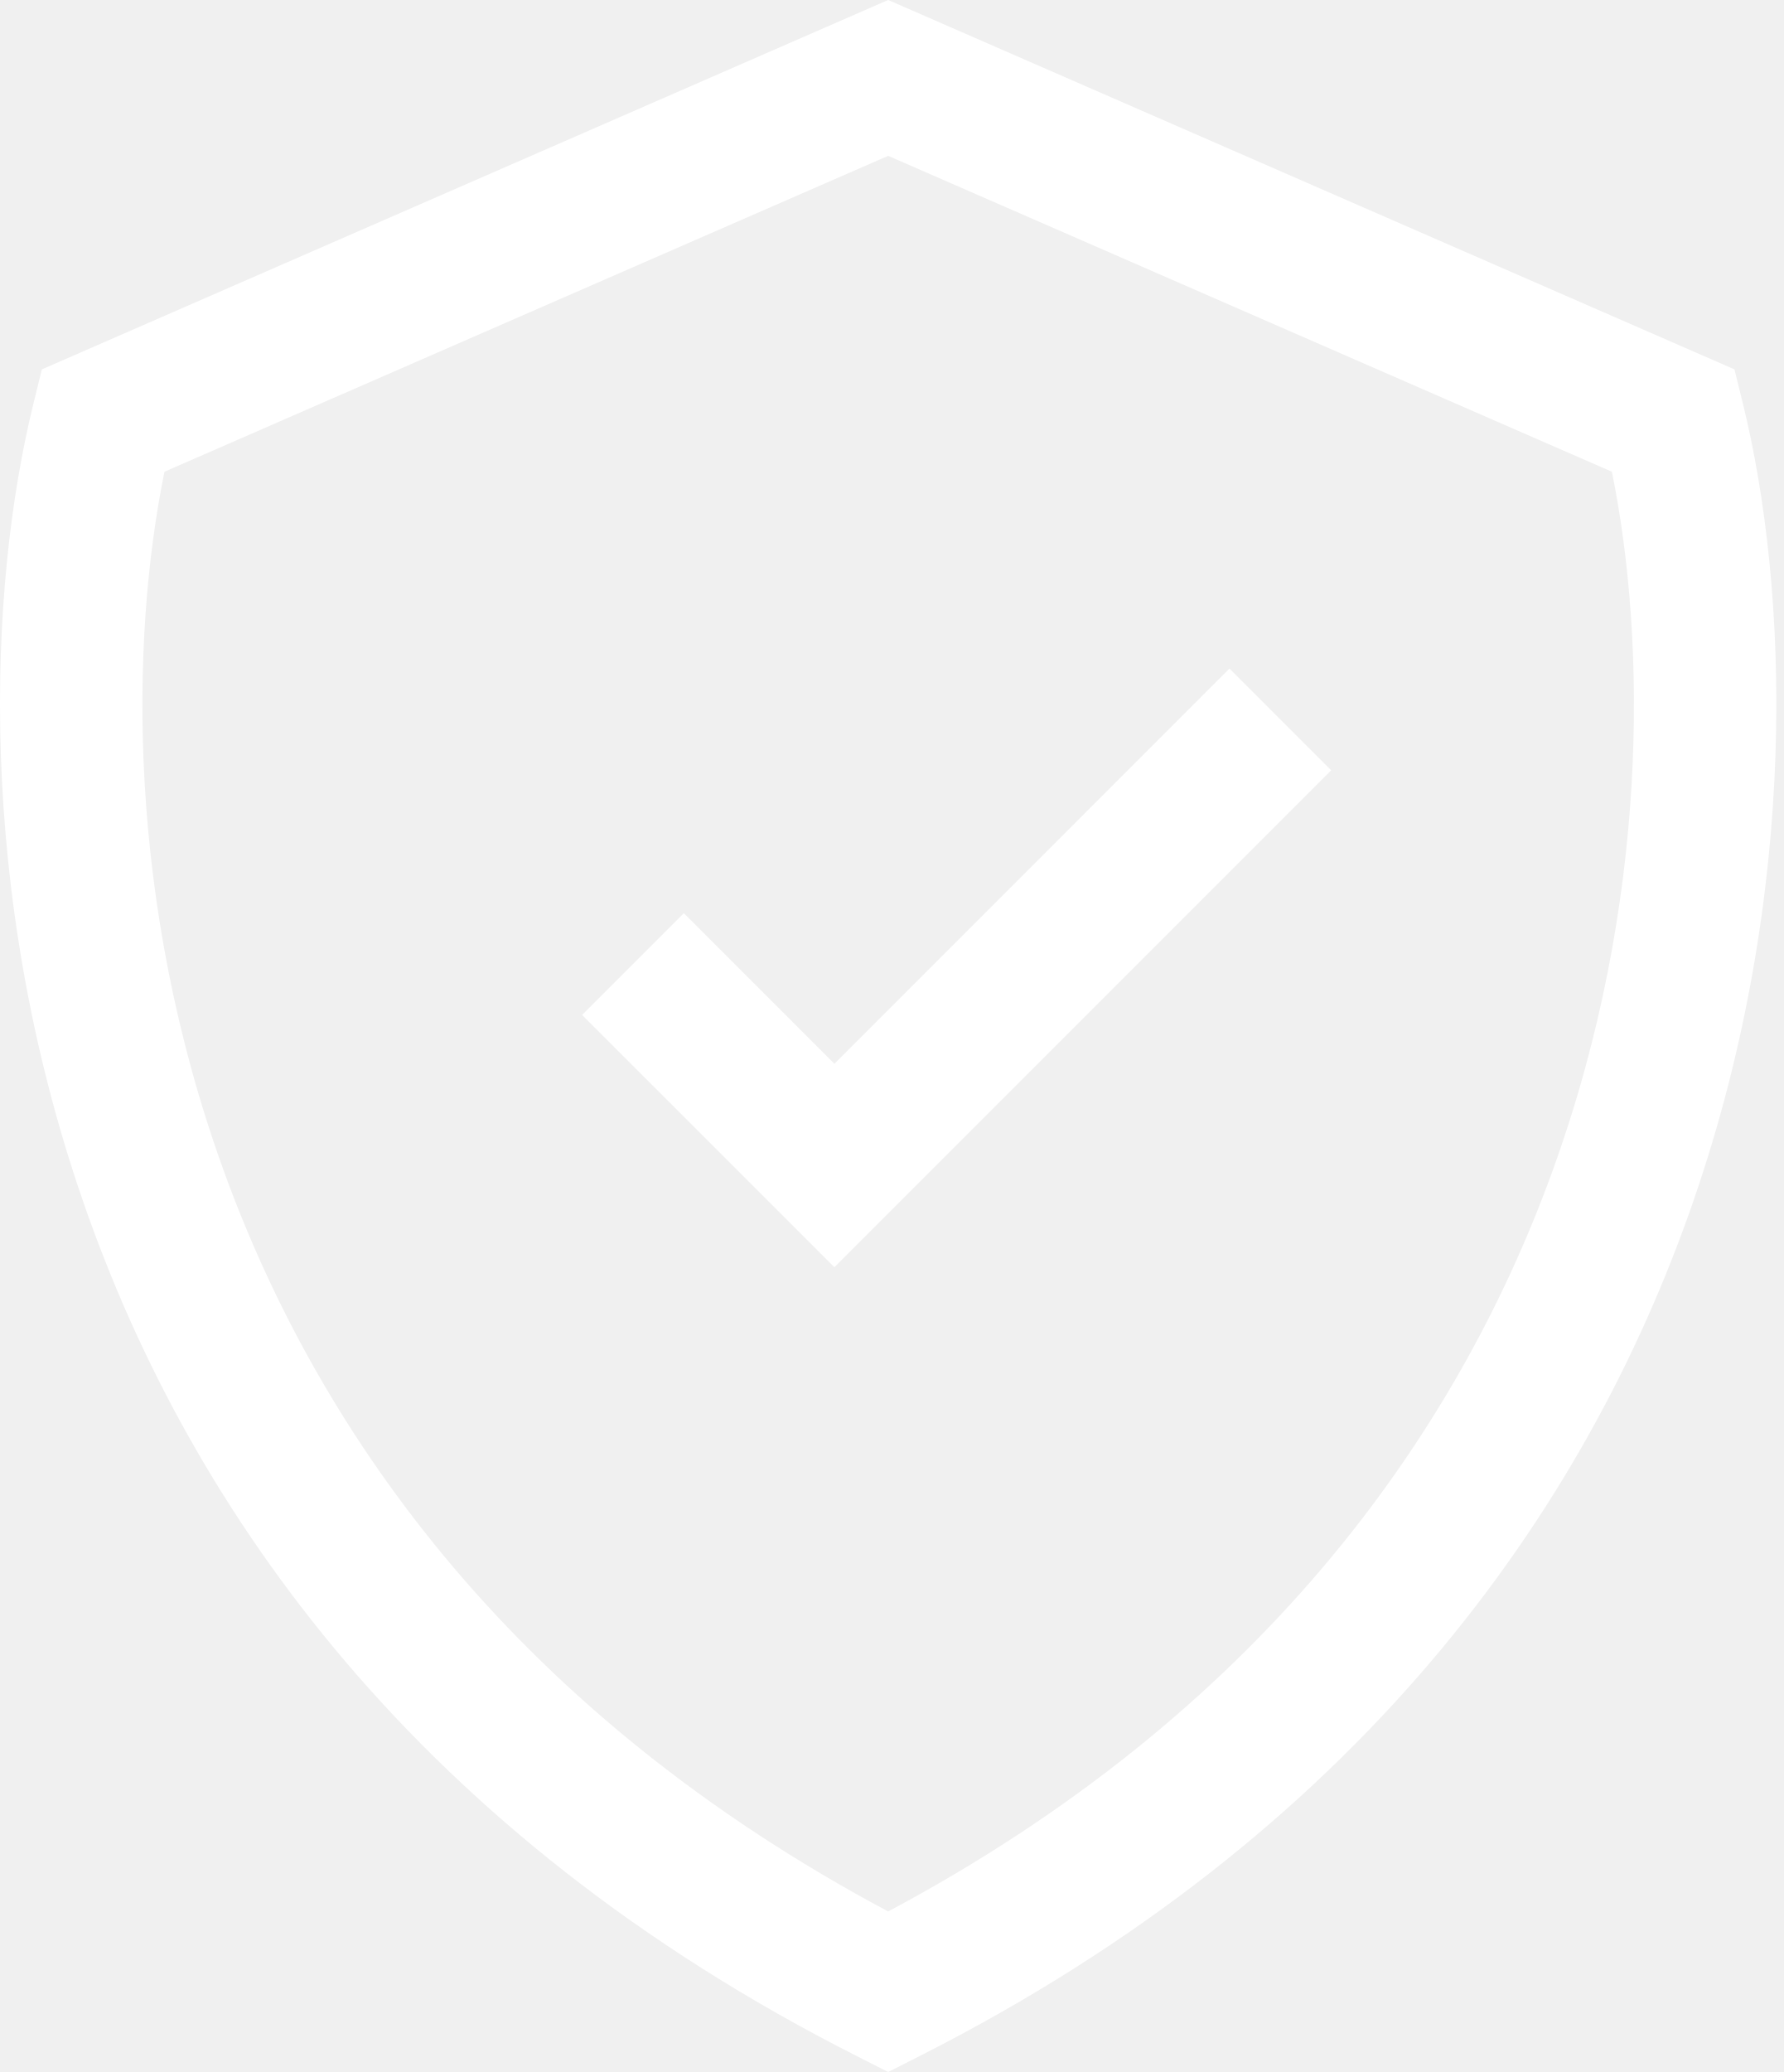
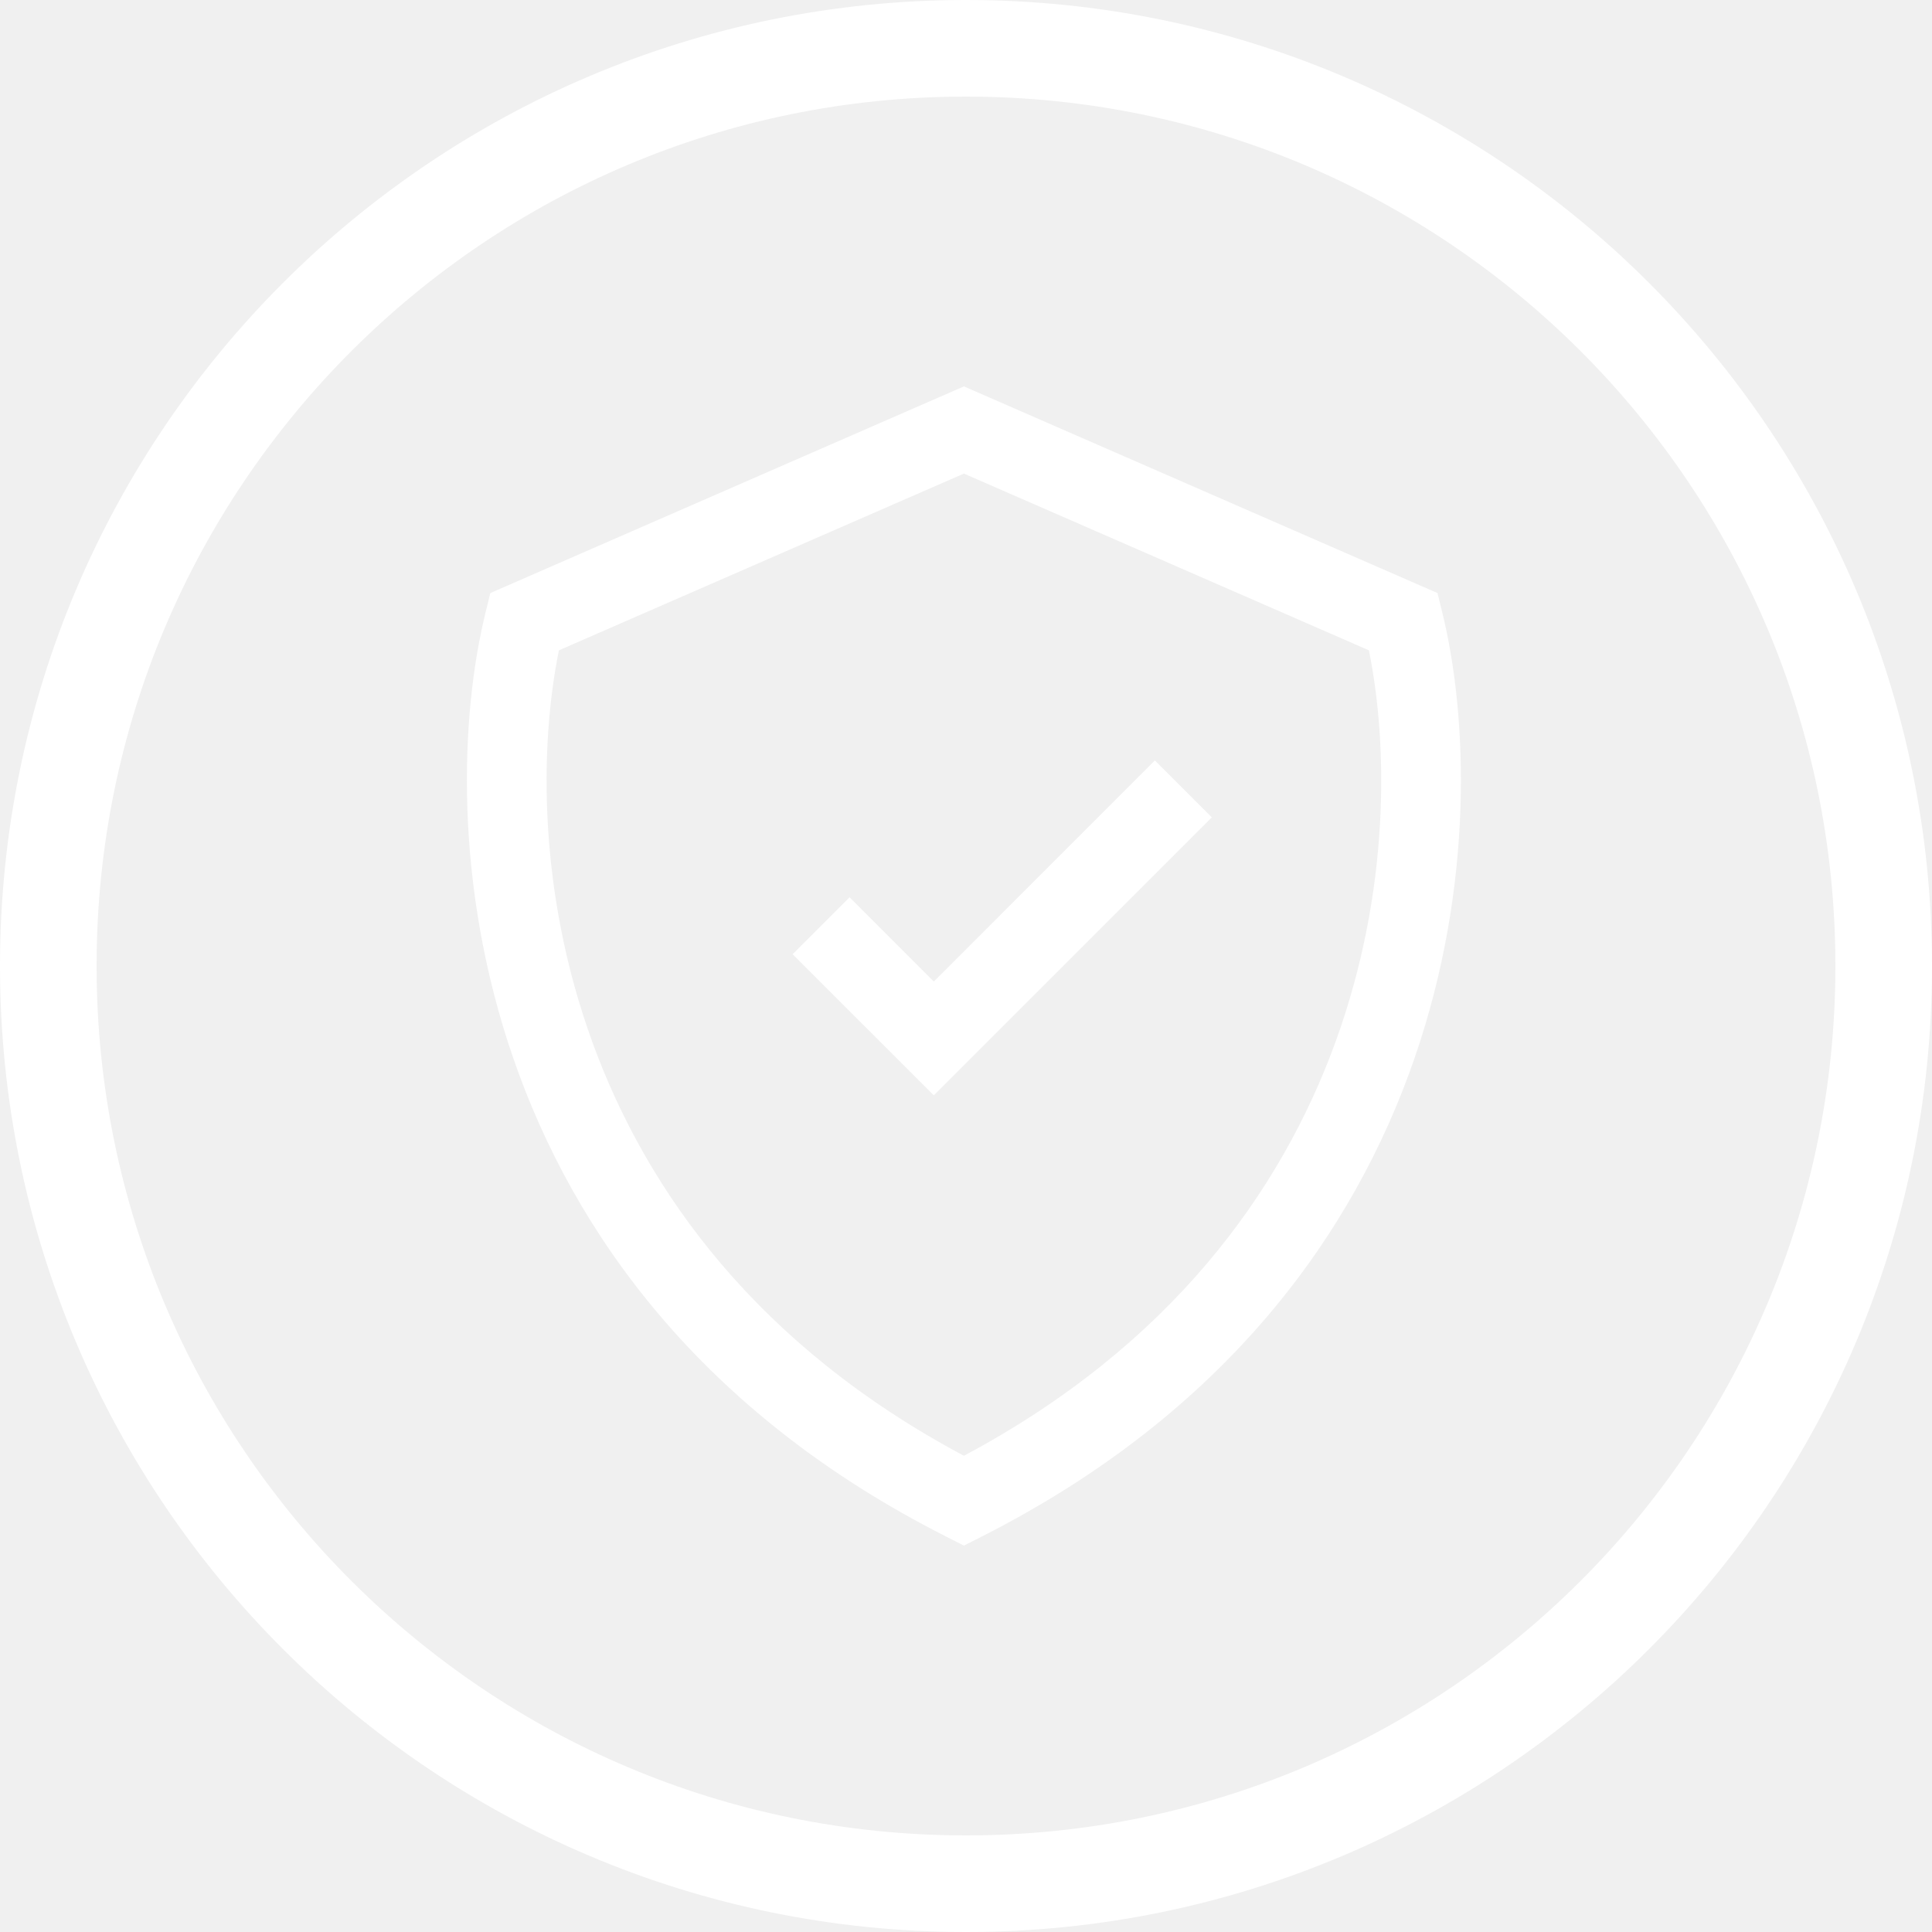
- <svg xmlns="http://www.w3.org/2000/svg" width="62" height="72" viewBox="0 0 62 72" fill="none">
-   <path fill-rule="evenodd" clip-rule="evenodd" d="M60.285 12.836L30.87 0L1.455 12.836L1.162 14.026C-1.99 26.807 -0.609 56.045 29.748 71.431L30.87 72L31.992 71.431C62.349 56.045 63.73 26.807 60.578 14.026L60.285 12.836ZM5.716 16.392L30.87 5.415L56.024 16.392C58.421 28.153 56.506 52.759 30.87 66.421C5.233 52.759 3.319 28.153 5.716 16.392ZM29 44.035L46.268 26.768L42.732 23.232L29 36.965L23.768 31.732L20.232 35.268L29 44.035Z" fill="white" />
+ <svg xmlns="http://www.w3.org/2000/svg" width="120" height="120" viewBox="0 0 120 120" fill="none">
+   <path d="M117 60C117 91.48 91.48 117 60 117C28.52 117 3 91.48 3 60C3 28.52 28.52 3 60 3C91.48 3 117 28.52 117 60Z" stroke="white" stroke-width="6" />
+   <path fill-rule="evenodd" clip-rule="evenodd" d="M89.285 36.836L59.87 24L30.455 36.836L30.162 38.026C27.01 50.807 28.391 80.045 58.748 95.431L59.87 96L60.992 95.431C91.349 80.045 92.73 50.807 89.578 38.026L89.285 36.836ZM34.716 40.392L59.87 29.415L85.024 40.392C87.421 52.153 85.506 76.759 59.87 90.421C34.233 76.759 32.319 52.153 34.716 40.392ZM58 68.035L75.268 50.768L71.732 47.232L58 60.965L52.768 55.732L49.232 59.268L58 68.035Z" fill="white" />
</svg>
